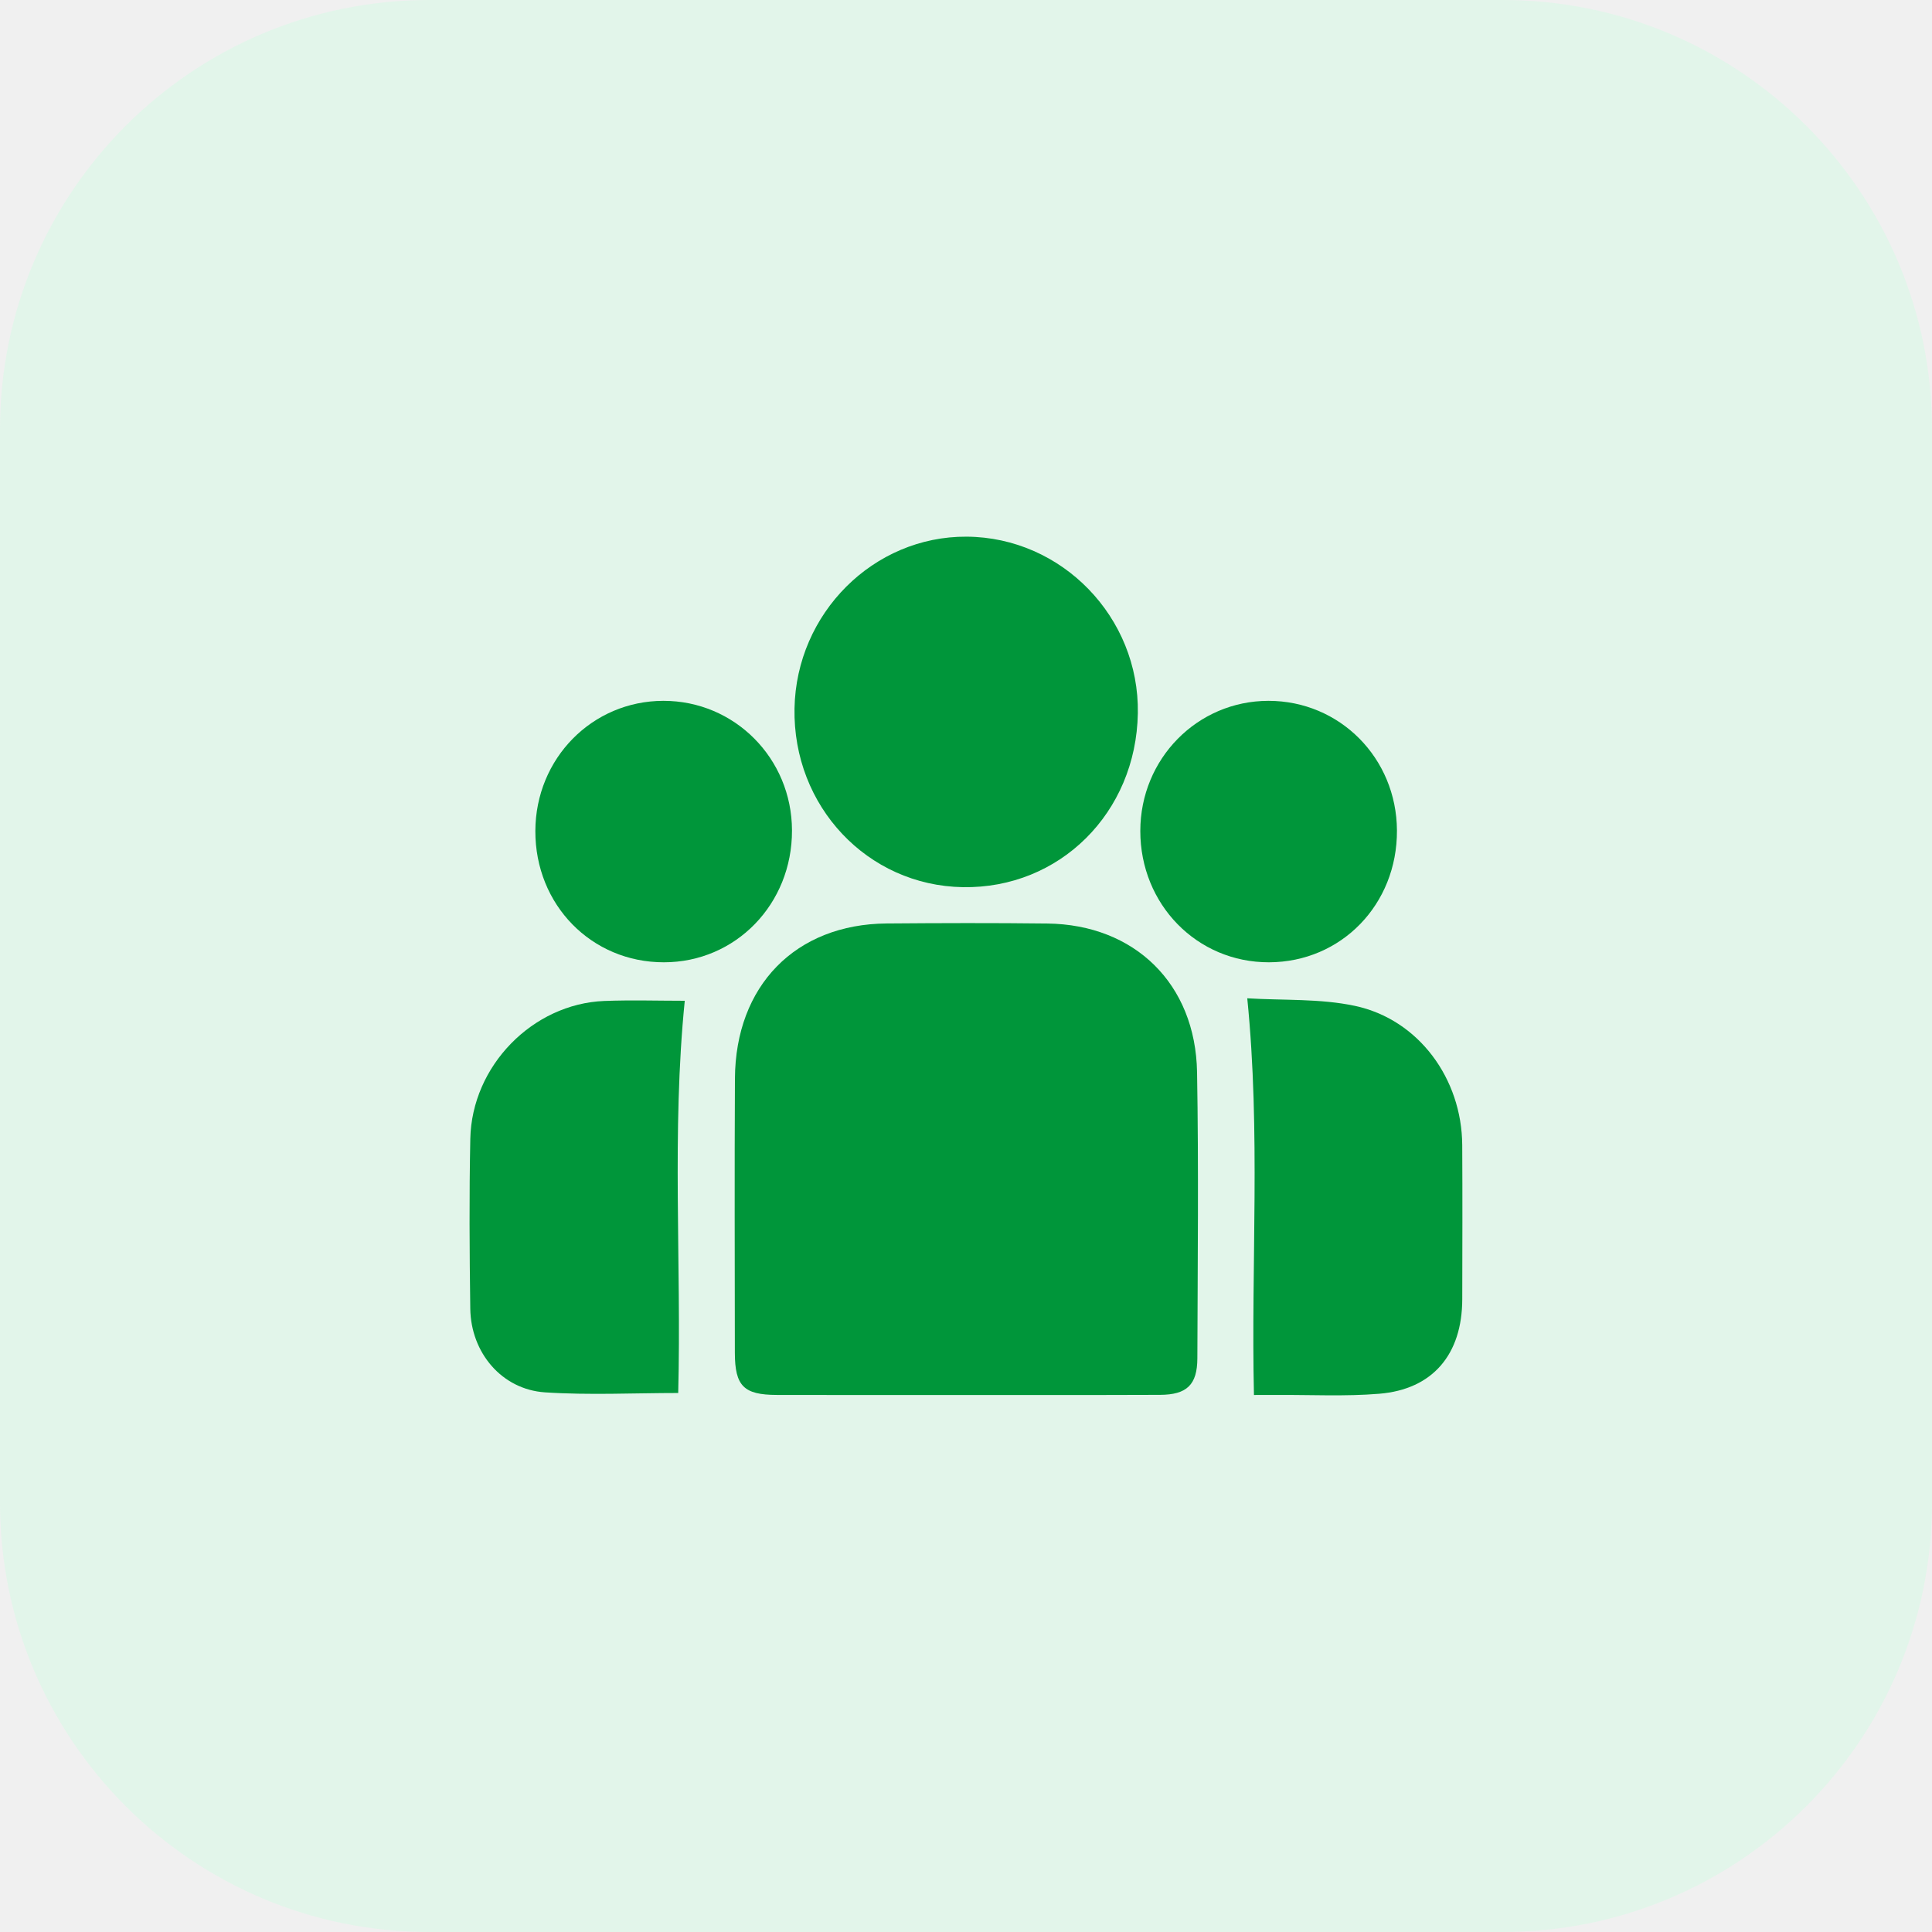
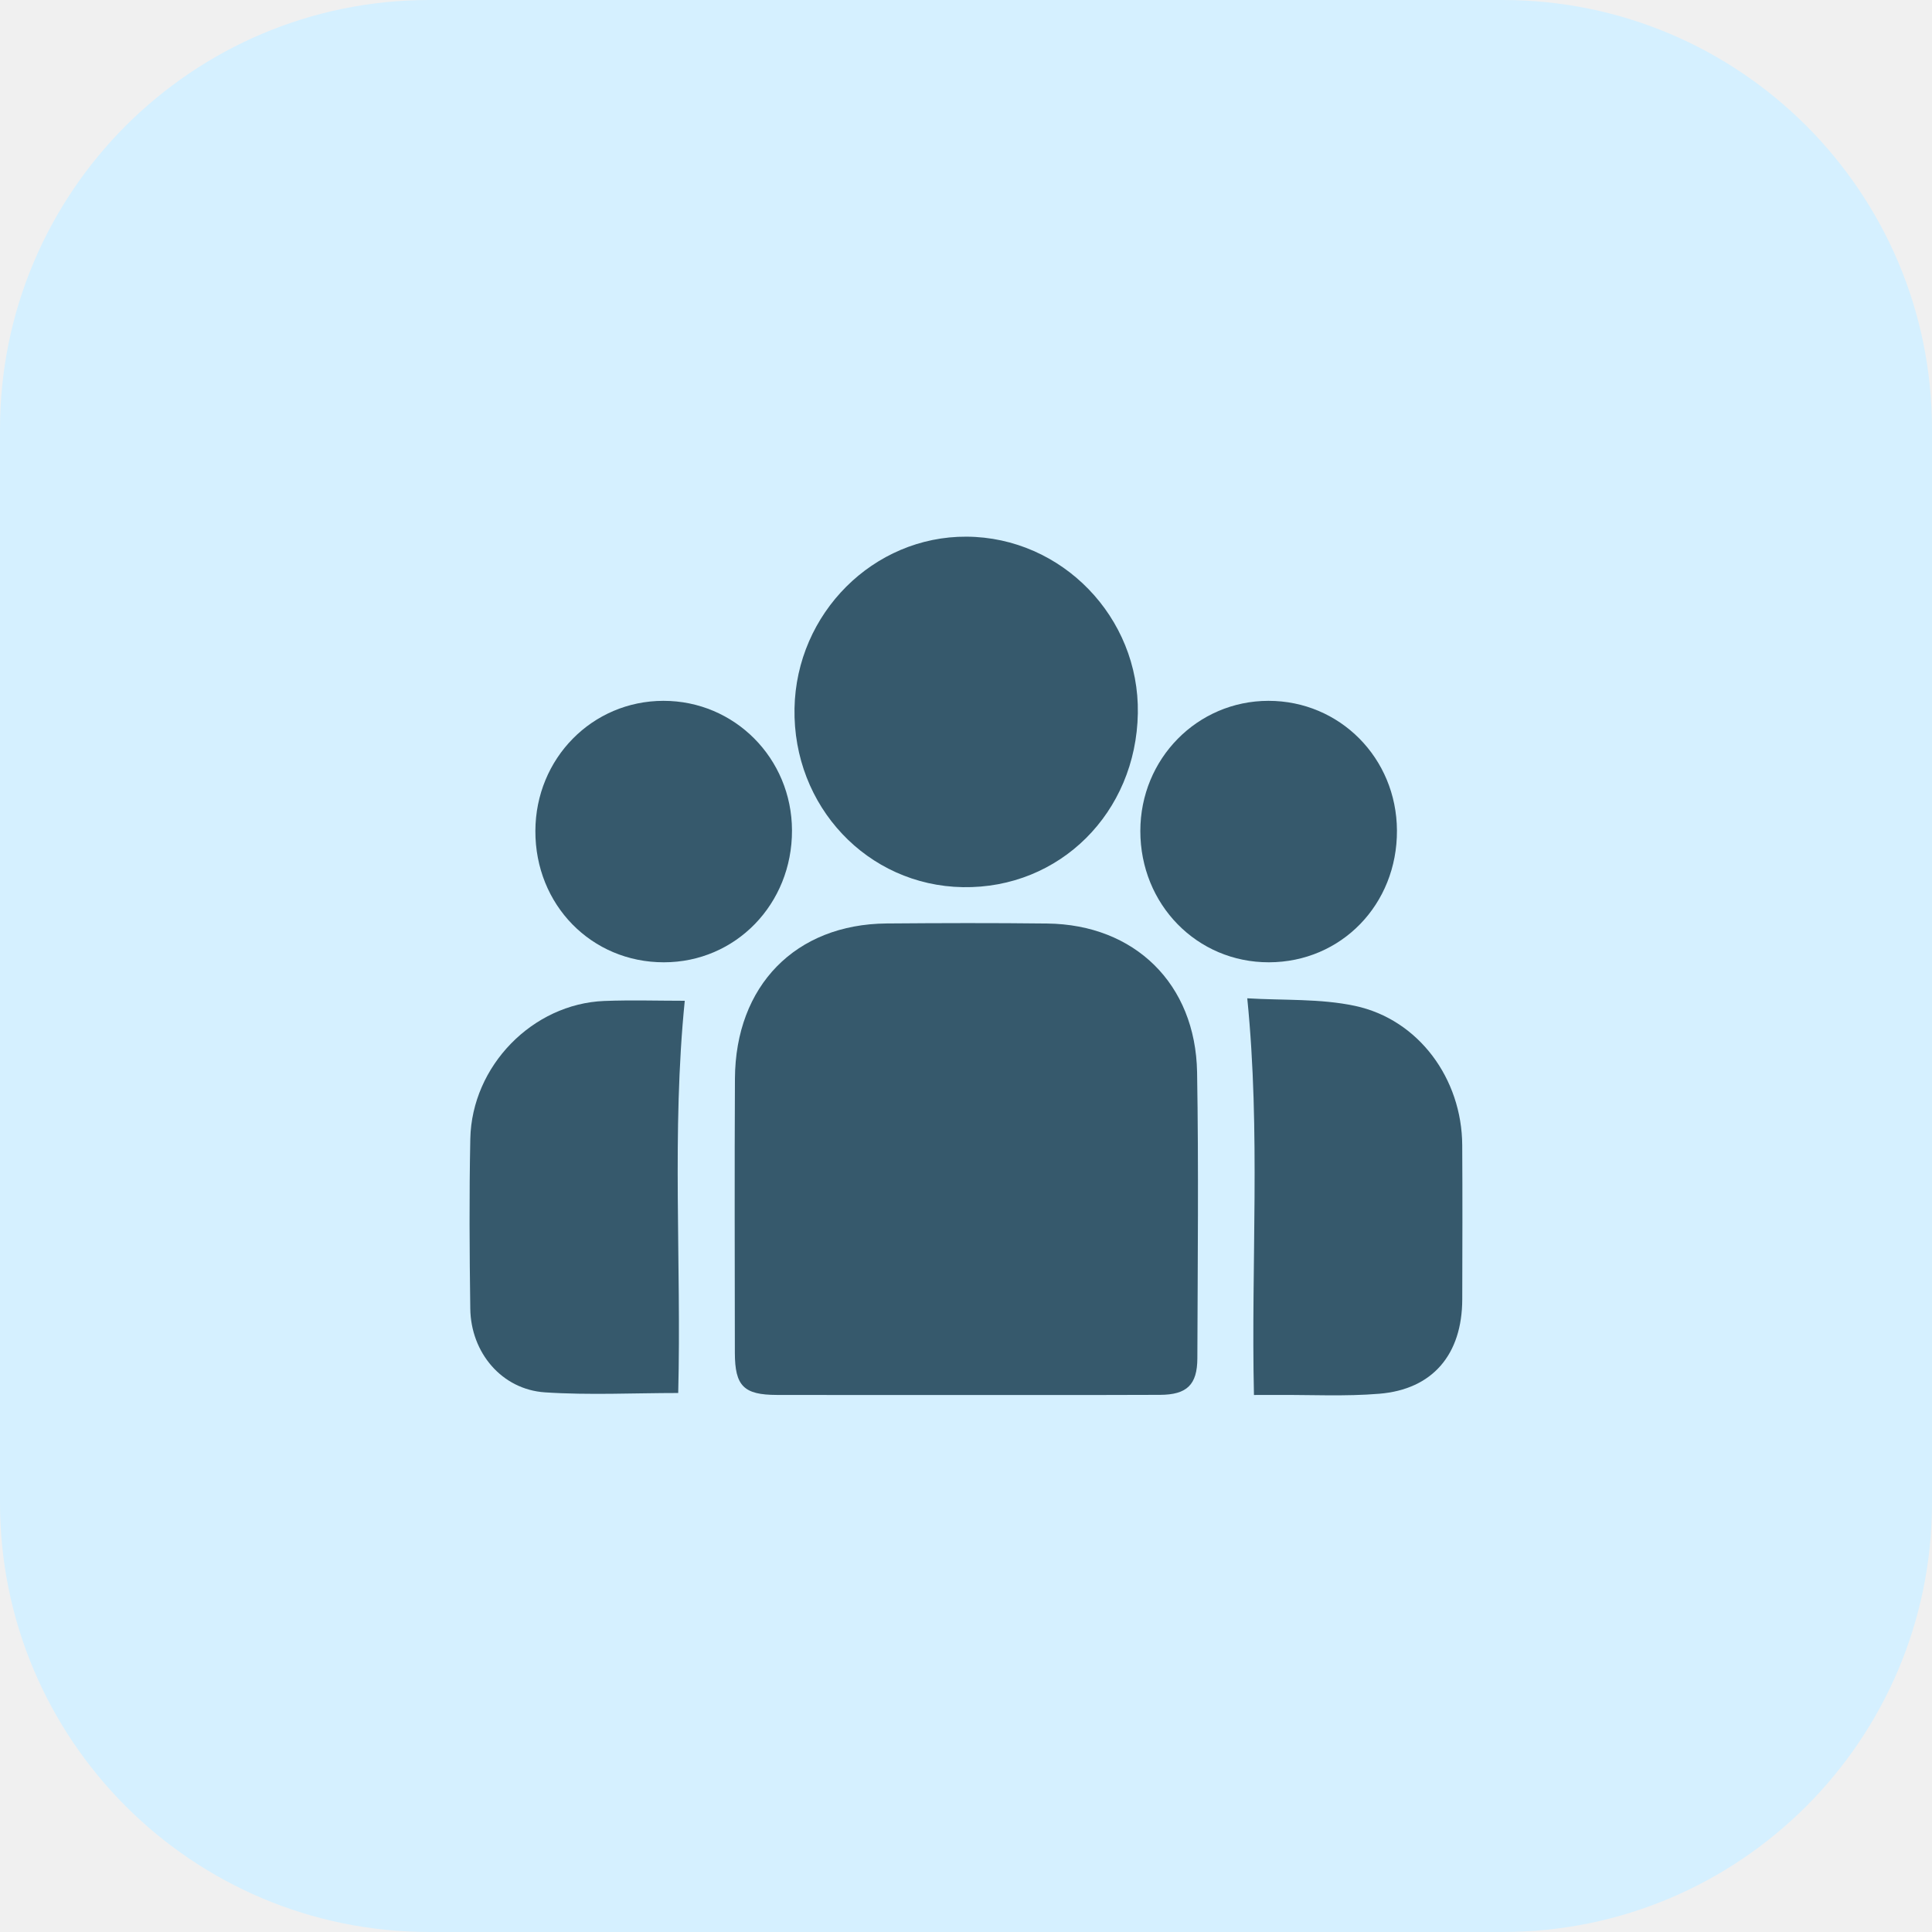
<svg xmlns="http://www.w3.org/2000/svg" width="72" height="72" viewBox="0 0 72 72" fill="none">
-   <rect width="72" height="72" rx="16" fill="#E2F5EA" />
-   <g clip-path="url(#clip0_63_775)">
-     <path d="M39.028 34.417C37.032 34.393 35.035 34.399 33.038 34.415C29.649 34.444 27.407 36.731 27.389 40.198C27.371 43.604 27.383 47.012 27.386 50.419C27.389 51.652 27.718 51.982 28.944 51.985C29.954 51.987 30.964 51.988 31.974 51.988C33.322 51.988 34.668 51.987 36.014 51.987H38.178C39.863 51.988 41.546 51.991 43.23 51.982C44.231 51.978 44.619 51.607 44.622 50.62C44.633 47.067 44.672 43.511 44.611 39.959C44.554 36.663 42.286 34.455 39.028 34.417Z" fill="#00963A" />
-     <path d="M35.882 33.062C39.49 33.123 42.342 30.289 42.404 26.581C42.465 23.003 39.573 20.021 36.022 20C32.553 19.98 29.674 22.853 29.609 26.401C29.543 30.047 32.325 33.002 35.882 33.062Z" fill="#00963A" />
-     <path d="M22.52 37.303C19.849 37.408 17.582 39.724 17.527 42.44C17.484 44.548 17.497 46.659 17.526 48.769C17.548 50.417 18.705 51.782 20.31 51.889C21.96 51.998 23.622 51.913 25.275 51.913C25.398 47.045 25.028 42.184 25.519 37.296C24.535 37.296 23.527 37.264 22.52 37.303Z" fill="#00963A" />
-     <path d="M54.493 42.677C54.48 40.201 52.869 37.993 50.495 37.486C49.197 37.209 47.827 37.286 46.482 37.204C46.984 42.209 46.62 47.074 46.731 51.987C47.005 51.987 47.29 51.988 47.574 51.985C48.85 51.978 50.133 52.046 51.4 51.941C53.395 51.778 54.49 50.474 54.494 48.418C54.498 46.505 54.504 44.591 54.493 42.677Z" fill="#00963A" />
-     <path d="M24.741 35.862C27.416 35.862 29.524 33.691 29.515 30.945C29.508 28.262 27.375 26.115 24.722 26.118C22.069 26.121 19.96 28.265 19.951 30.966C19.943 33.719 22.041 35.864 24.741 35.862Z" fill="#00963A" />
-     <path d="M47.291 35.862C49.986 35.856 52.075 33.703 52.06 30.947C52.046 28.25 49.929 26.117 47.271 26.118C44.623 26.12 42.499 28.275 42.496 30.965C42.494 33.707 44.61 35.868 47.291 35.862Z" fill="#00963A" />
+   <rect width="72" height="72" rx="16" fill="#D5F0FF" />
+   <g clip-path="url(#clip0_474_4538)">
+     <path d="M39.028 34.417C37.032 34.393 35.035 34.399 33.039 34.415C29.65 34.444 27.407 36.731 27.389 40.198C27.371 43.604 27.383 47.012 27.386 50.419C27.389 51.652 27.718 51.982 28.945 51.985C29.954 51.987 30.964 51.988 31.974 51.988C33.322 51.988 34.668 51.987 36.015 51.987H38.179C39.863 51.988 41.546 51.991 43.231 51.982C44.232 51.978 44.619 51.607 44.622 50.62C44.633 47.067 44.672 43.511 44.612 39.959C44.554 36.663 42.286 34.455 39.028 34.417Z" fill="#36596C" />
+     <path d="M35.882 33.062C39.49 33.123 42.342 30.289 42.404 26.581C42.465 23.003 39.573 20.021 36.022 20C32.553 19.98 29.674 22.853 29.609 26.401C29.543 30.047 32.325 33.002 35.882 33.062Z" fill="#36596C" />
+     <path d="M22.52 37.303C19.849 37.408 17.582 39.724 17.527 42.44C17.484 44.548 17.497 46.659 17.526 48.769C17.548 50.417 18.705 51.782 20.31 51.889C21.96 51.998 23.622 51.913 25.275 51.913C25.398 47.045 25.028 42.184 25.519 37.296C24.535 37.296 23.527 37.264 22.52 37.303Z" fill="#36596C" />
+     <path d="M54.493 42.677C54.48 40.201 52.869 37.993 50.496 37.486C49.197 37.209 47.827 37.286 46.482 37.204C46.984 42.209 46.62 47.074 46.731 51.987C47.005 51.987 47.29 51.988 47.575 51.985C48.85 51.978 50.133 52.046 51.4 51.941C53.395 51.778 54.49 50.474 54.494 48.418C54.499 46.505 54.505 44.591 54.493 42.677Z" fill="#36596C" />
+     <path d="M24.741 35.862C27.416 35.862 29.524 33.691 29.515 30.945C29.508 28.262 27.376 26.115 24.722 26.118C22.07 26.121 19.96 28.265 19.952 30.966C19.943 33.719 22.041 35.864 24.741 35.862Z" fill="#36596C" />
+     <path d="M47.291 35.862C49.986 35.856 52.075 33.703 52.06 30.947C52.046 28.25 49.929 26.117 47.271 26.118C44.623 26.12 42.499 28.275 42.497 30.965C42.494 33.707 44.61 35.868 47.291 35.862Z" fill="#36596C" />
  </g>
  <defs>
-     <clipPath id="clip0_63_775">
+     <clipPath id="clip0_474_4538">
      <rect width="37" height="32" fill="white" transform="translate(17.5 20)" />
    </clipPath>
  </defs>
</svg>
